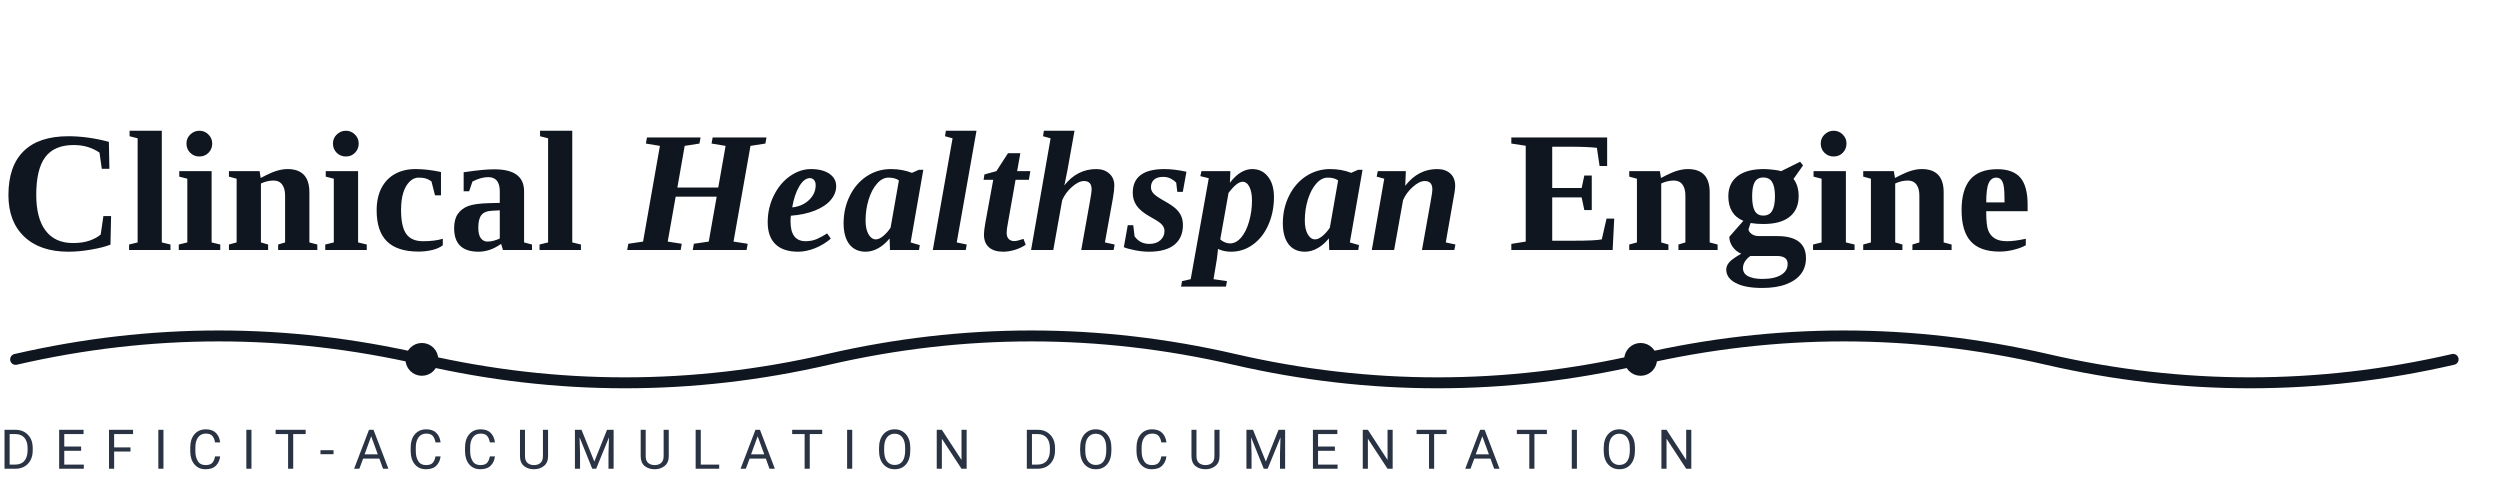
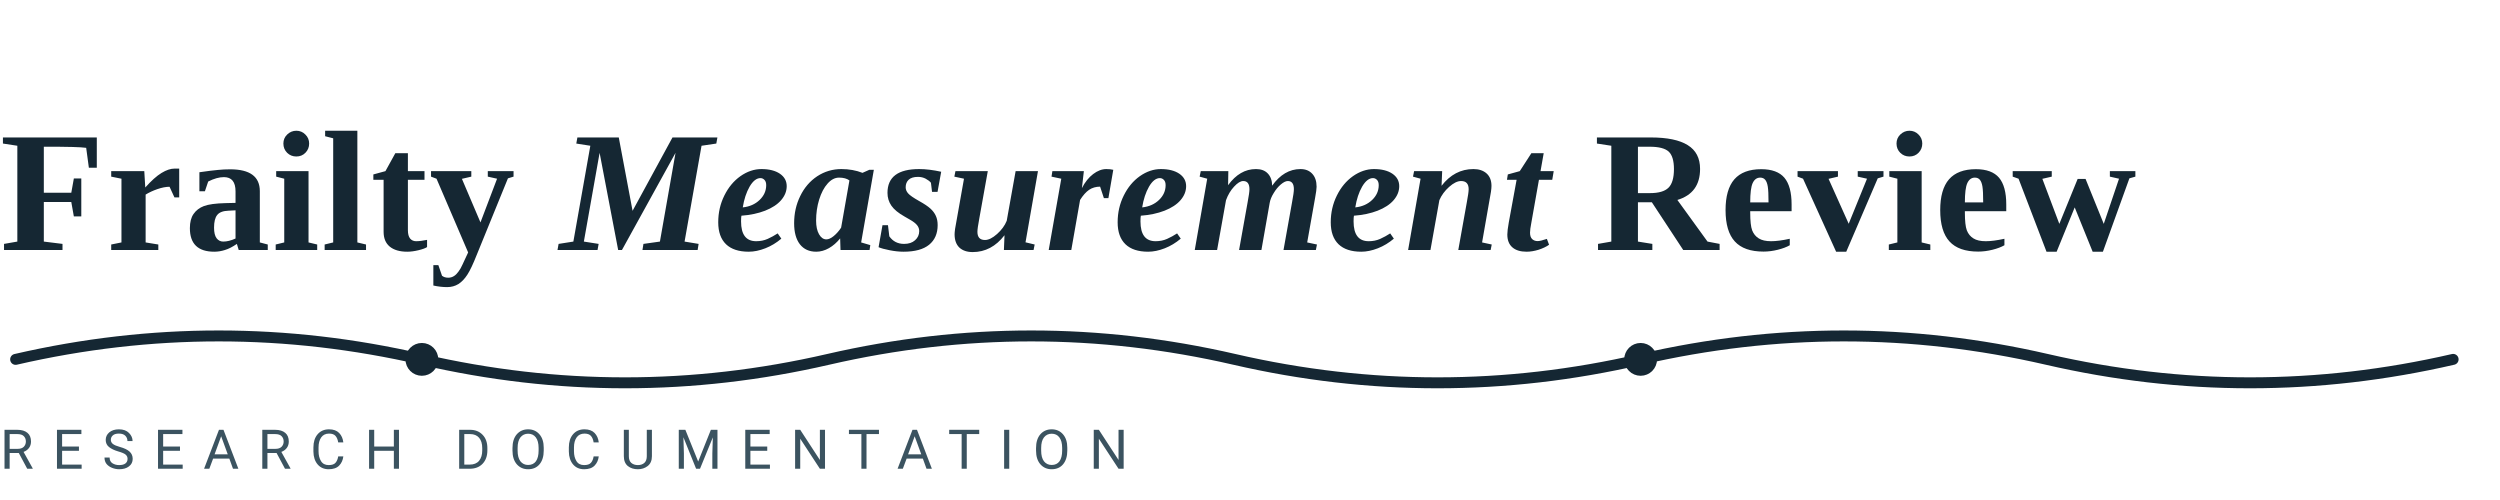
- <svg xmlns="http://www.w3.org/2000/svg" viewBox="0 0 320 64" role="img" aria-label="Clinical Healthspan Engine">
+ <svg xmlns="http://www.w3.org/2000/svg" viewBox="0 0 320 64" role="img" aria-label="Frailty Measurement Review">
  <g font-family="'Iowan Old Style','Charter','Source Serif Pro',Georgia,'Times New Roman',serif">
-     <text x="0" y="32" font-size="22" font-weight="600" fill="#0f1620" letter-spacing="0.2">Clinical <tspan font-style="italic">Healthspan</tspan> Engine</text>
+     <text x="0" y="32" font-size="22" font-weight="600" fill="#152733" letter-spacing="0.2">Frailty <tspan font-style="italic">Measurement</tspan> Review</text>
  </g>
-   <g fill="none" stroke="#0f1620" stroke-width="1.4" stroke-linecap="round">
+   <g fill="none" stroke="#152733" stroke-width="1.4" stroke-linecap="round">
    <path d="M2 46 Q 28 40, 54 46 T 106 46 T 158 46 T 210 46 T 262 46 T 314 46" />
-     <circle cx="54" cy="46" r="1.4" fill="#0f1620" />
-     <circle cx="210" cy="46" r="1.4" fill="#0f1620" />
+     <circle cx="54" cy="46" r="1.4" fill="#152733" />
+     <circle cx="210" cy="46" r="1.4" fill="#152733" />
  </g>
-   <text x="0" y="60" font-family="-apple-system,BlinkMacSystemFont,'Segoe UI',Roboto,Helvetica,Arial,sans-serif" font-size="7" letter-spacing="2.4" fill="#2a3343">DEFICIT-ACCUMULATION DOCUMENTATION</text>
+   <text x="0" y="60" font-family="-apple-system,BlinkMacSystemFont,'Segoe UI',Roboto,Helvetica,Arial,sans-serif" font-size="7" letter-spacing="2.4" fill="#3b5360">RESEARCH DOCUMENTATION</text>
</svg>
